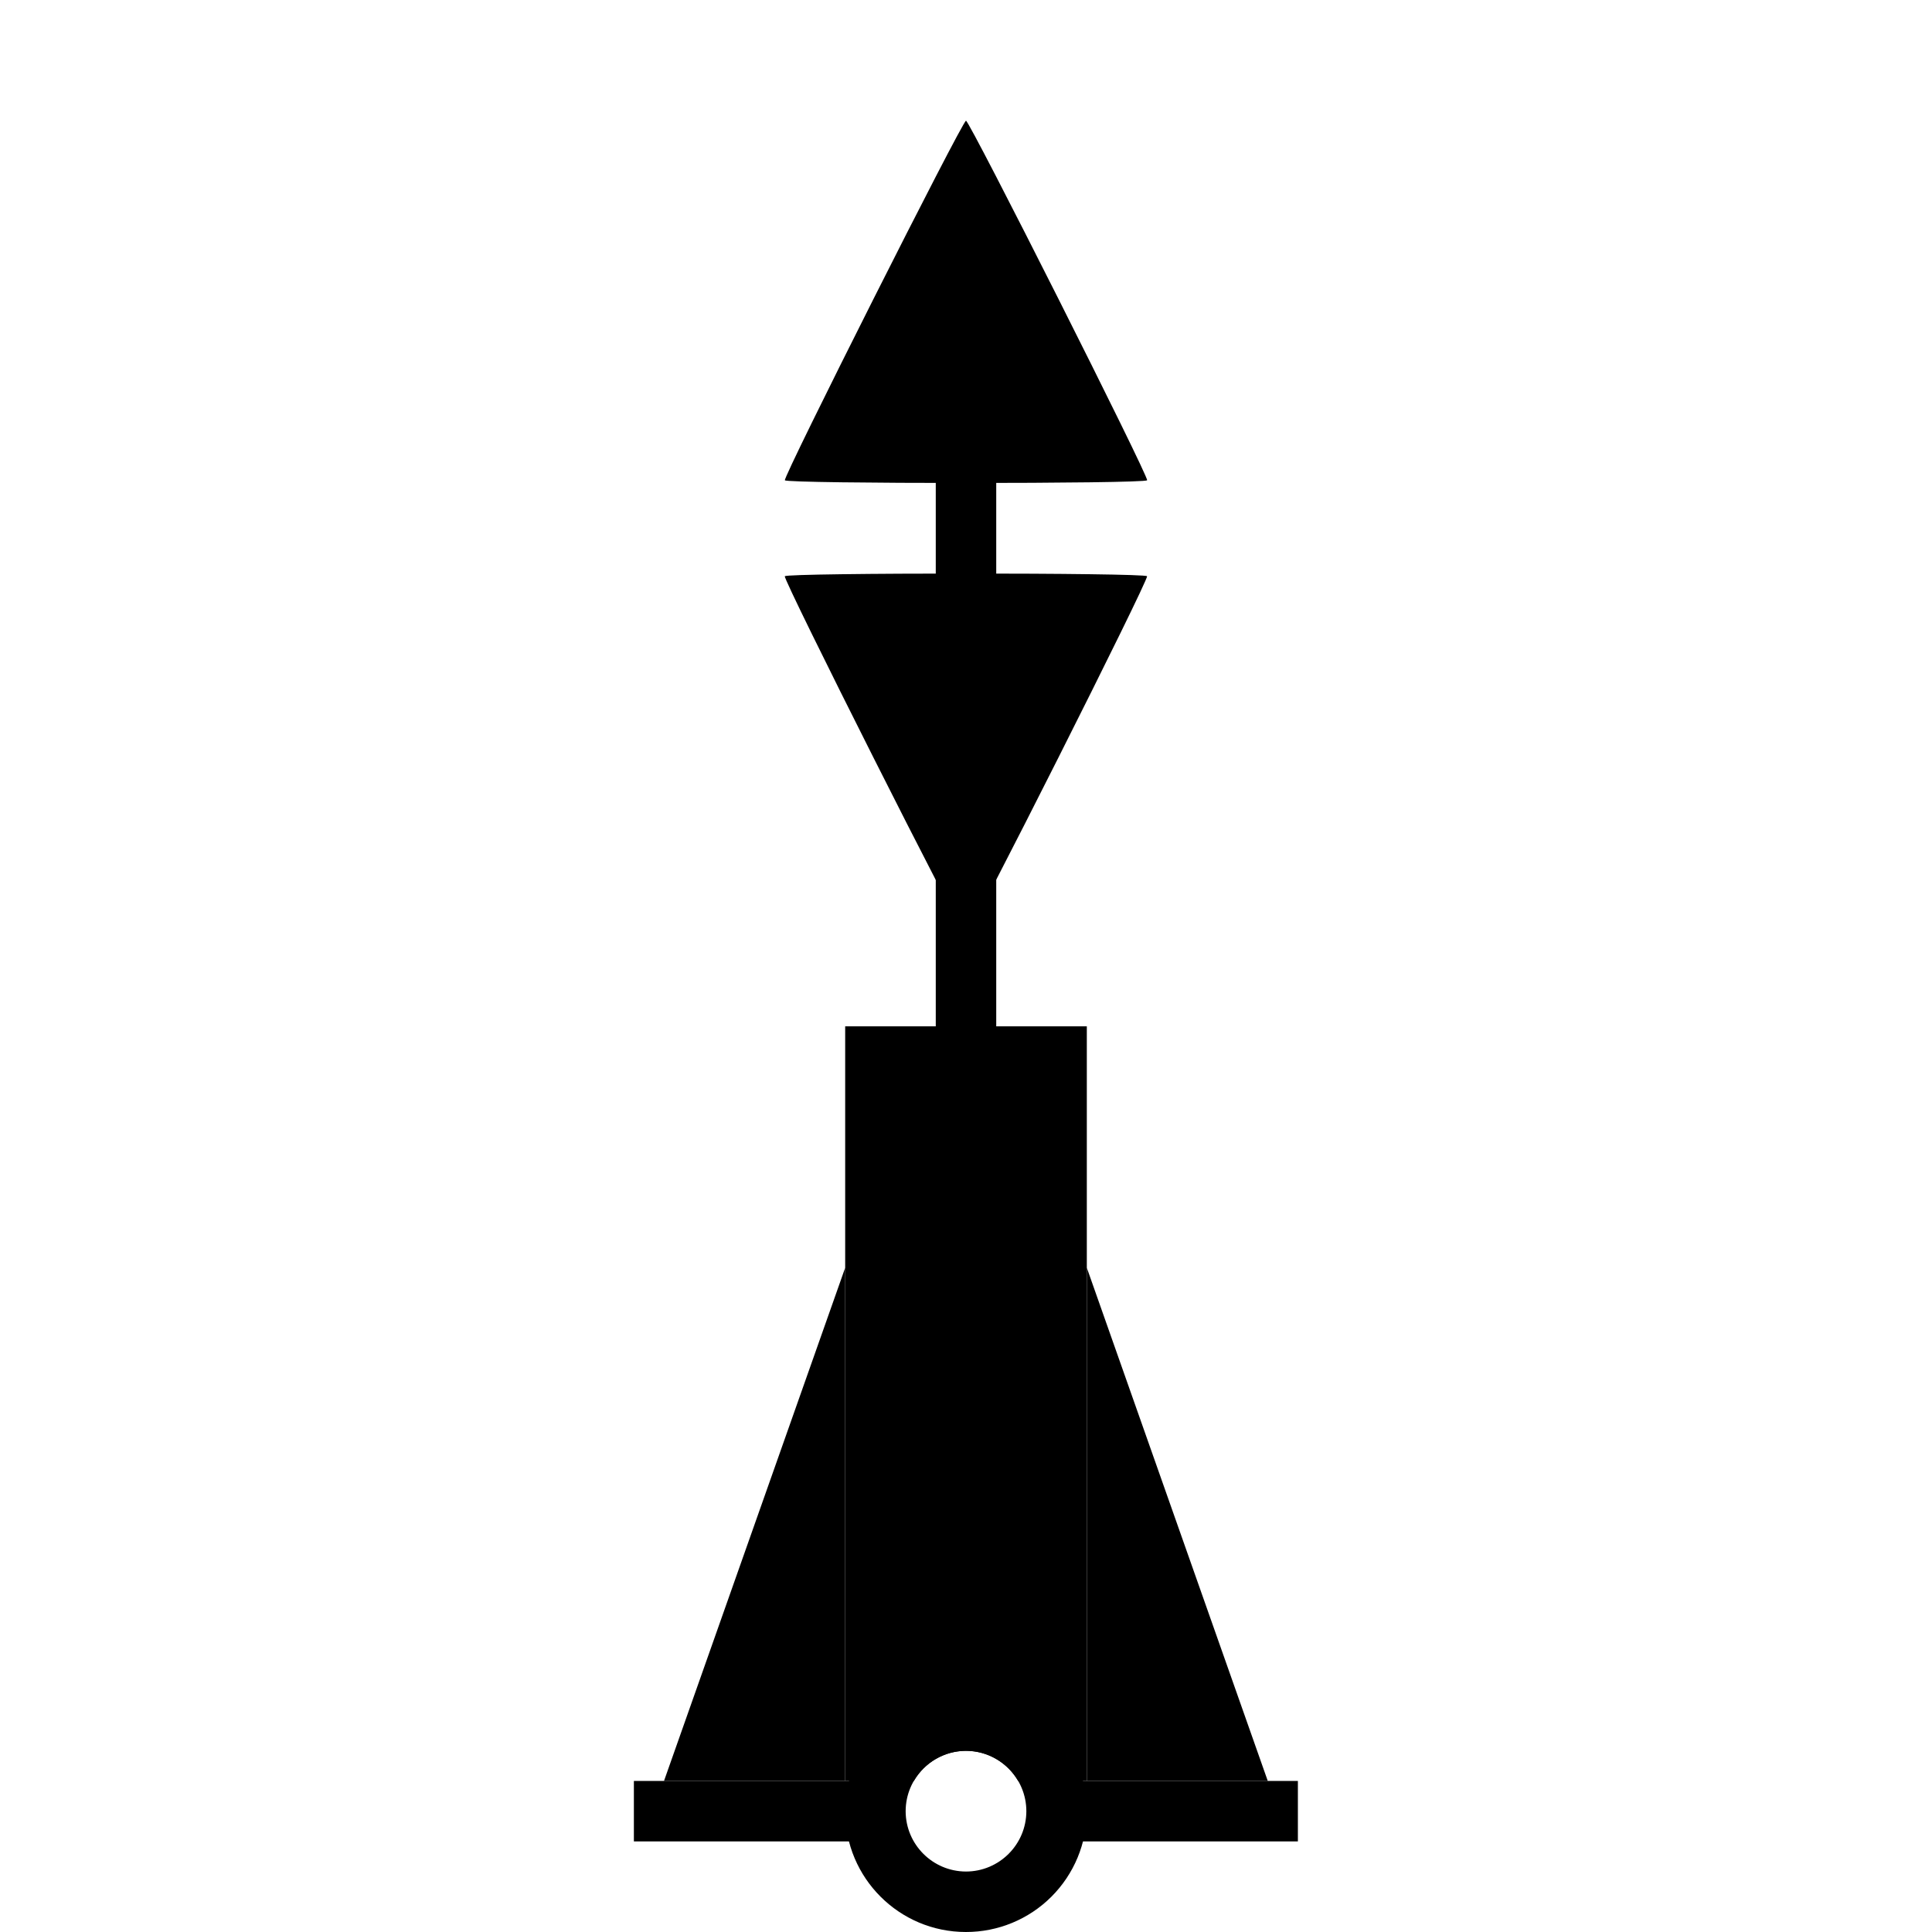
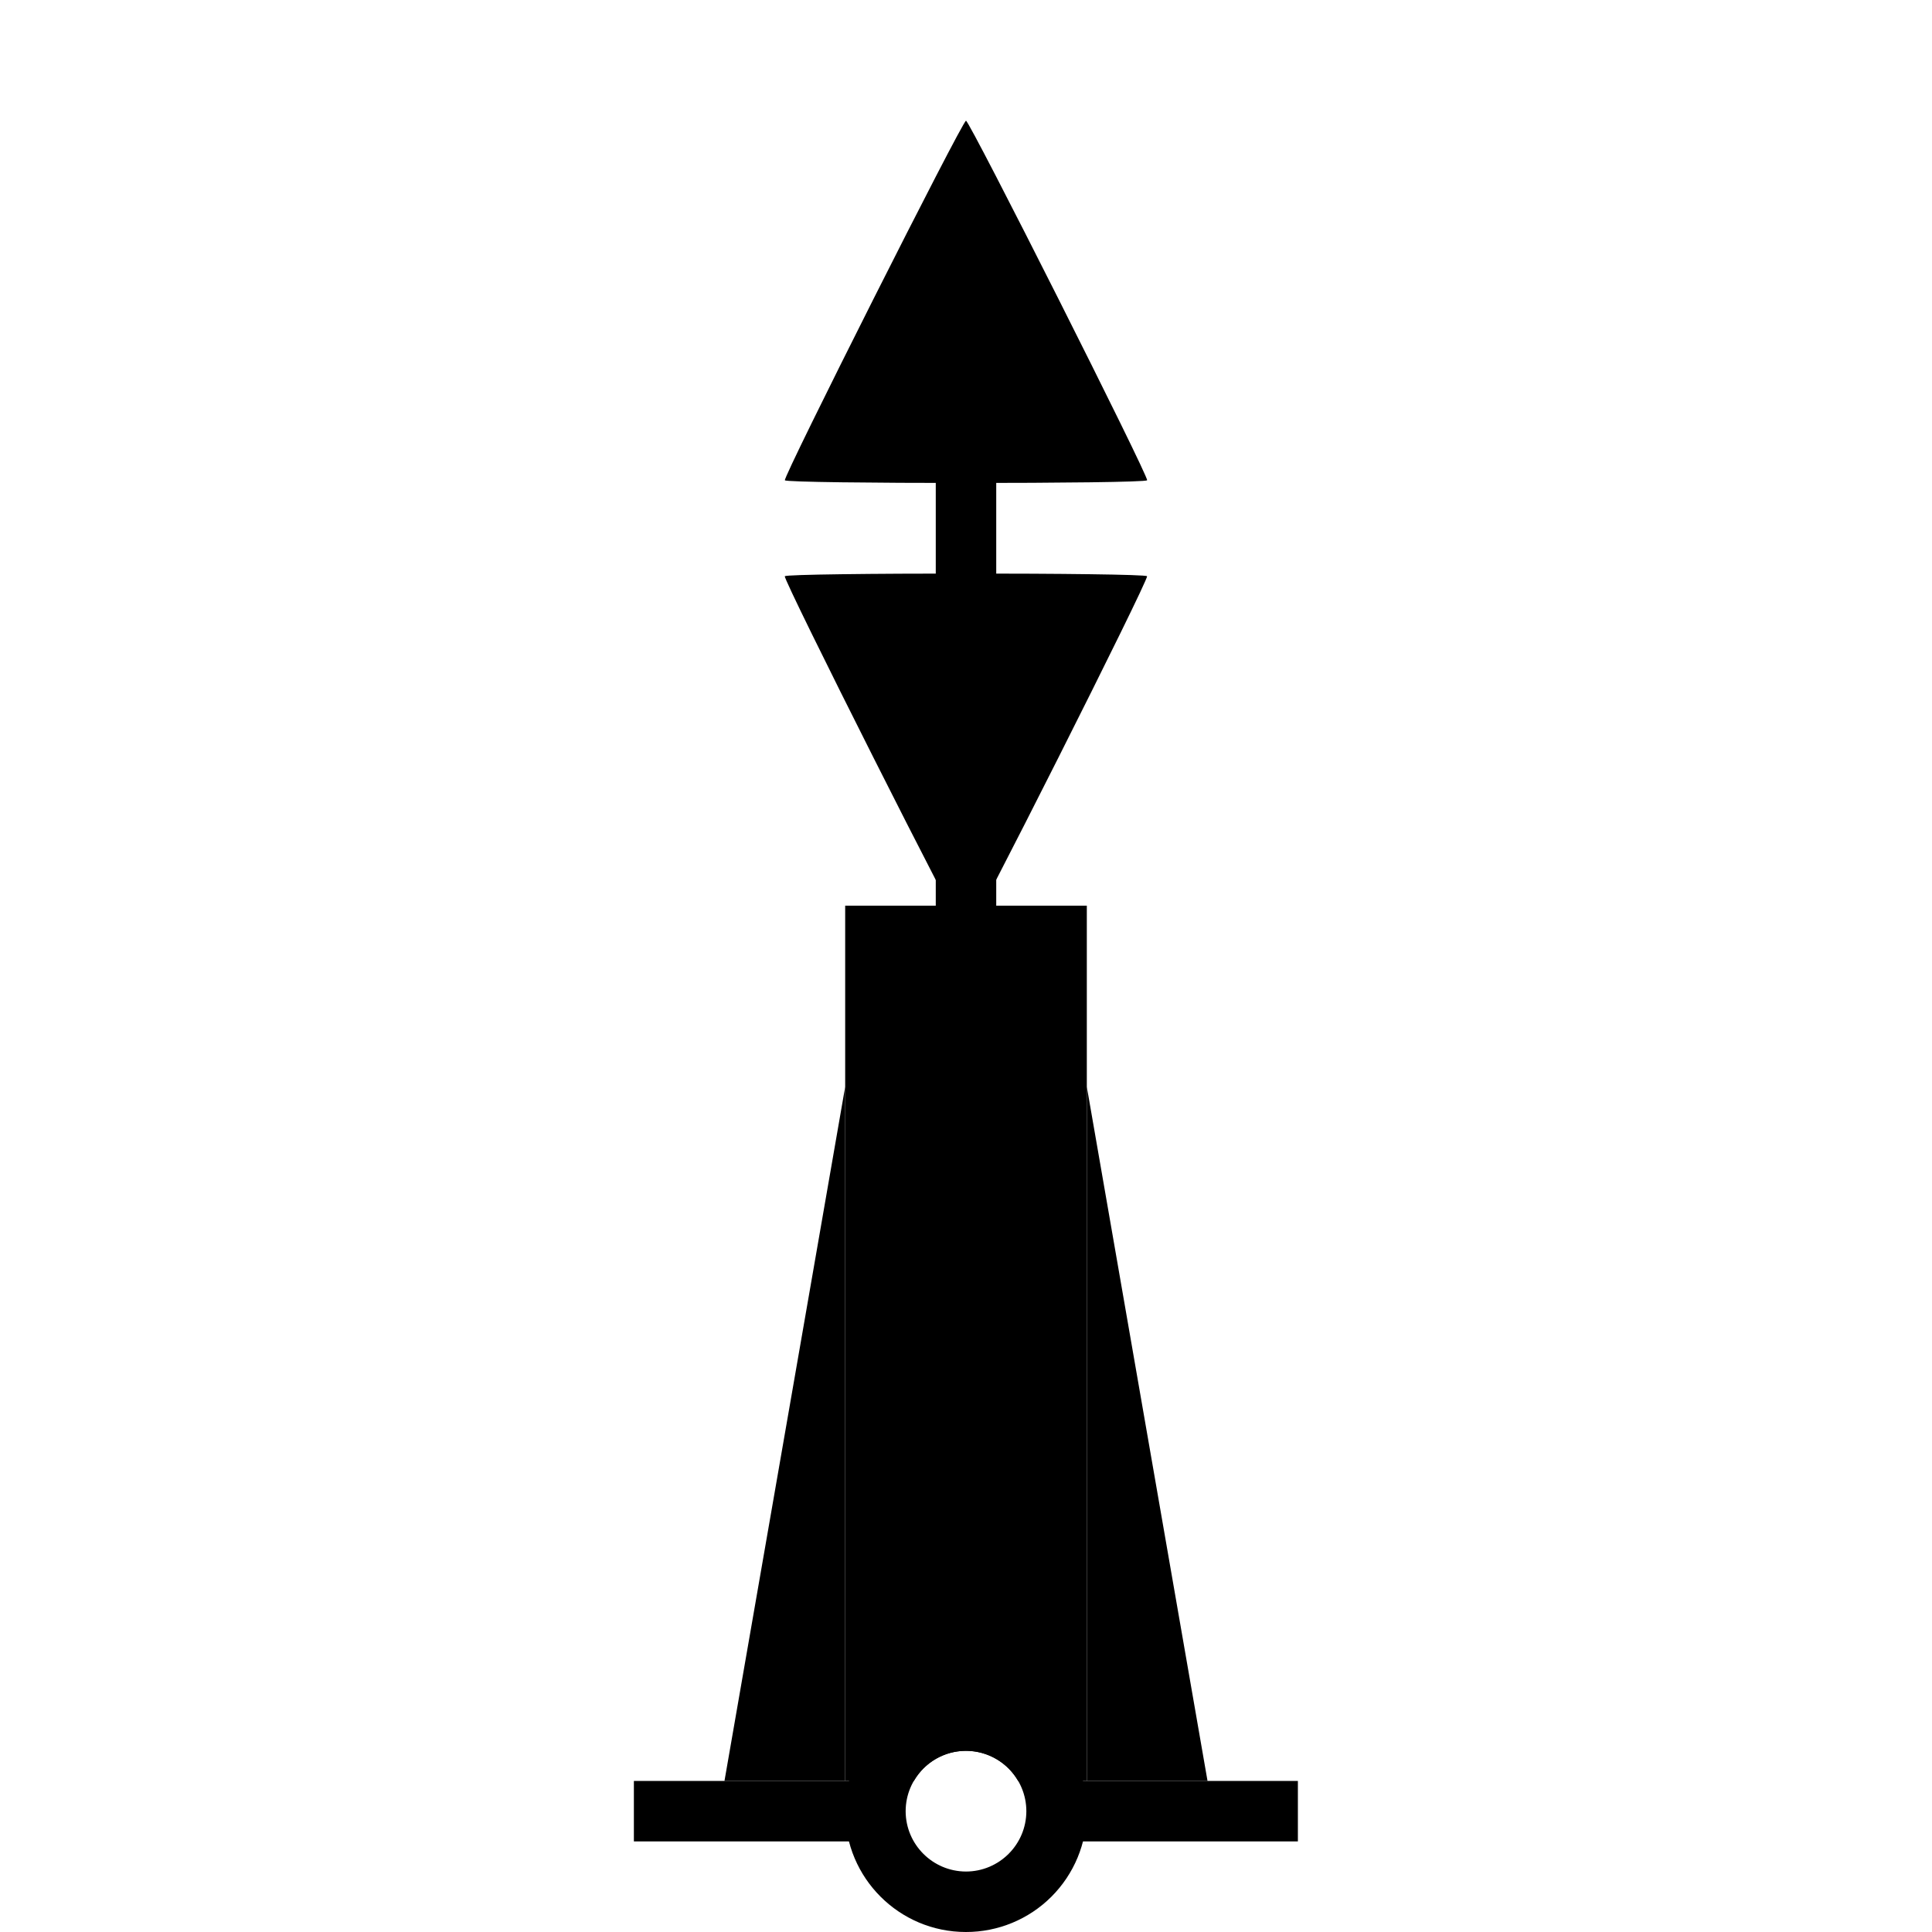
<svg xmlns="http://www.w3.org/2000/svg" width="32" height="32" viewBox="0 0 8.467 8.467" version="1.1" id="svg1" xml:space="preserve">
  <defs id="defs1" />
  <g id="layer1">
    <path style="fill:#000000;fill-opacity:1;stroke:none;stroke-width:0.8;stroke-dasharray:none;stroke-opacity:0.451" id="path3-0" d="m 3.599,6.583 c -0.024,0.042 -4.817,0.042 -4.841,0 -0.024,-0.042 2.372,-4.193 2.421,-4.193 0.048,0 2.445,4.151 2.421,4.193 z" transform="matrix(-0.3278697,0,0,-0.3758013,4.619731,4.999285)" />
    <path id="path2" style="fill:#000000;fill-opacity:1;stroke:none;stroke-width:0.359;stroke-dasharray:none;stroke-opacity:1" d="M 4.233 7.408 A 0.529 0.529 0 0 0 3.704 7.938 A 0.529 0.529 0 0 0 4.233 8.467 A 0.529 0.529 0 0 0 4.763 7.938 A 0.529 0.529 0 0 0 4.233 7.408 z M 4.233 7.673 A 0.265 0.265 0 0 1 4.498 7.938 A 0.265 0.265 0 0 1 4.233 8.202 A 0.265 0.265 0 0 1 3.969 7.938 A 0.265 0.265 0 0 1 4.233 7.673 z " />
    <rect style="fill:#000000;fill-opacity:1;stroke:none;stroke-width:0.218;stroke-dasharray:none;stroke-opacity:0.451" id="rect2" width="1.058" height="0.265" x="2.778" y="7.805" />
    <rect style="fill:#000000;fill-opacity:1;stroke:none;stroke-width:0.358;stroke-dasharray:none;stroke-opacity:0.451" id="rect3" width="0.265" height="5.953" x="4.101" y="1.587" />
    <path style="fill:#000000;fill-opacity:1;stroke:none;stroke-width:0.8;stroke-dasharray:none;stroke-opacity:0.451" id="path3" d="m 3.599,6.583 c -0.024,0.042 -4.817,0.042 -4.841,0 -0.024,-0.042 2.372,-4.193 2.421,-4.193 0.048,0 2.445,4.151 2.421,4.193 z" transform="matrix(0.3278697,0,0,0.3758013,3.846935,-0.369077)" />
    <rect style="fill:#000000;fill-opacity:1;stroke:none;stroke-width:0.218;stroke-dasharray:none;stroke-opacity:0.451" id="rect2-8" width="1.058" height="0.265" x="4.63" y="7.805" />
    <g id="g4">
-       <path id="rect1" style="fill:#000000;fill-opacity:1;stroke:none;stroke-width:0.255" d="M 3.704 4.498 L 3.704 7.805 L 4.005 7.805 A 0.265 0.265 0 0 1 4.233 7.673 A 0.265 0.265 0 0 1 4.462 7.805 L 4.763 7.805 L 4.763 4.498 L 3.704 4.498 z " />
-       <path style="fill:#000000;fill-opacity:1;stroke:none;stroke-width:0.265" d="M 2.91,7.805 H 3.704 V 5.556 Z" id="path4" />
-       <path style="fill:#000000;fill-opacity:1;stroke:none;stroke-width:0.265" d="M 5.556,7.805 H 4.763 V 5.556 Z" id="path4-1" />
+       <path id="rect1" style="fill:#000000;fill-opacity:1;stroke:none;stroke-width:0.255" d="m 3.704,3.969 v 3.836 h 0.301 c 0.047,-0.082 0.134,-0.132 0.228,-0.132 0.094,7.47e-5 0.182,0.05 0.229,0.132 H 4.763 V 3.969 Z" />
+       <path style="fill:#000000;fill-opacity:1;stroke:none;stroke-width:0.265" d="M 3.175,7.805 H 3.704 V 4.763 Z" id="path4" />
+       <path style="fill:#000000;fill-opacity:1;stroke:none;stroke-width:0.265" d="M 5.292,7.805 H 4.763 V 4.763 Z" id="path4-1" />
    </g>
  </g>
</svg>
